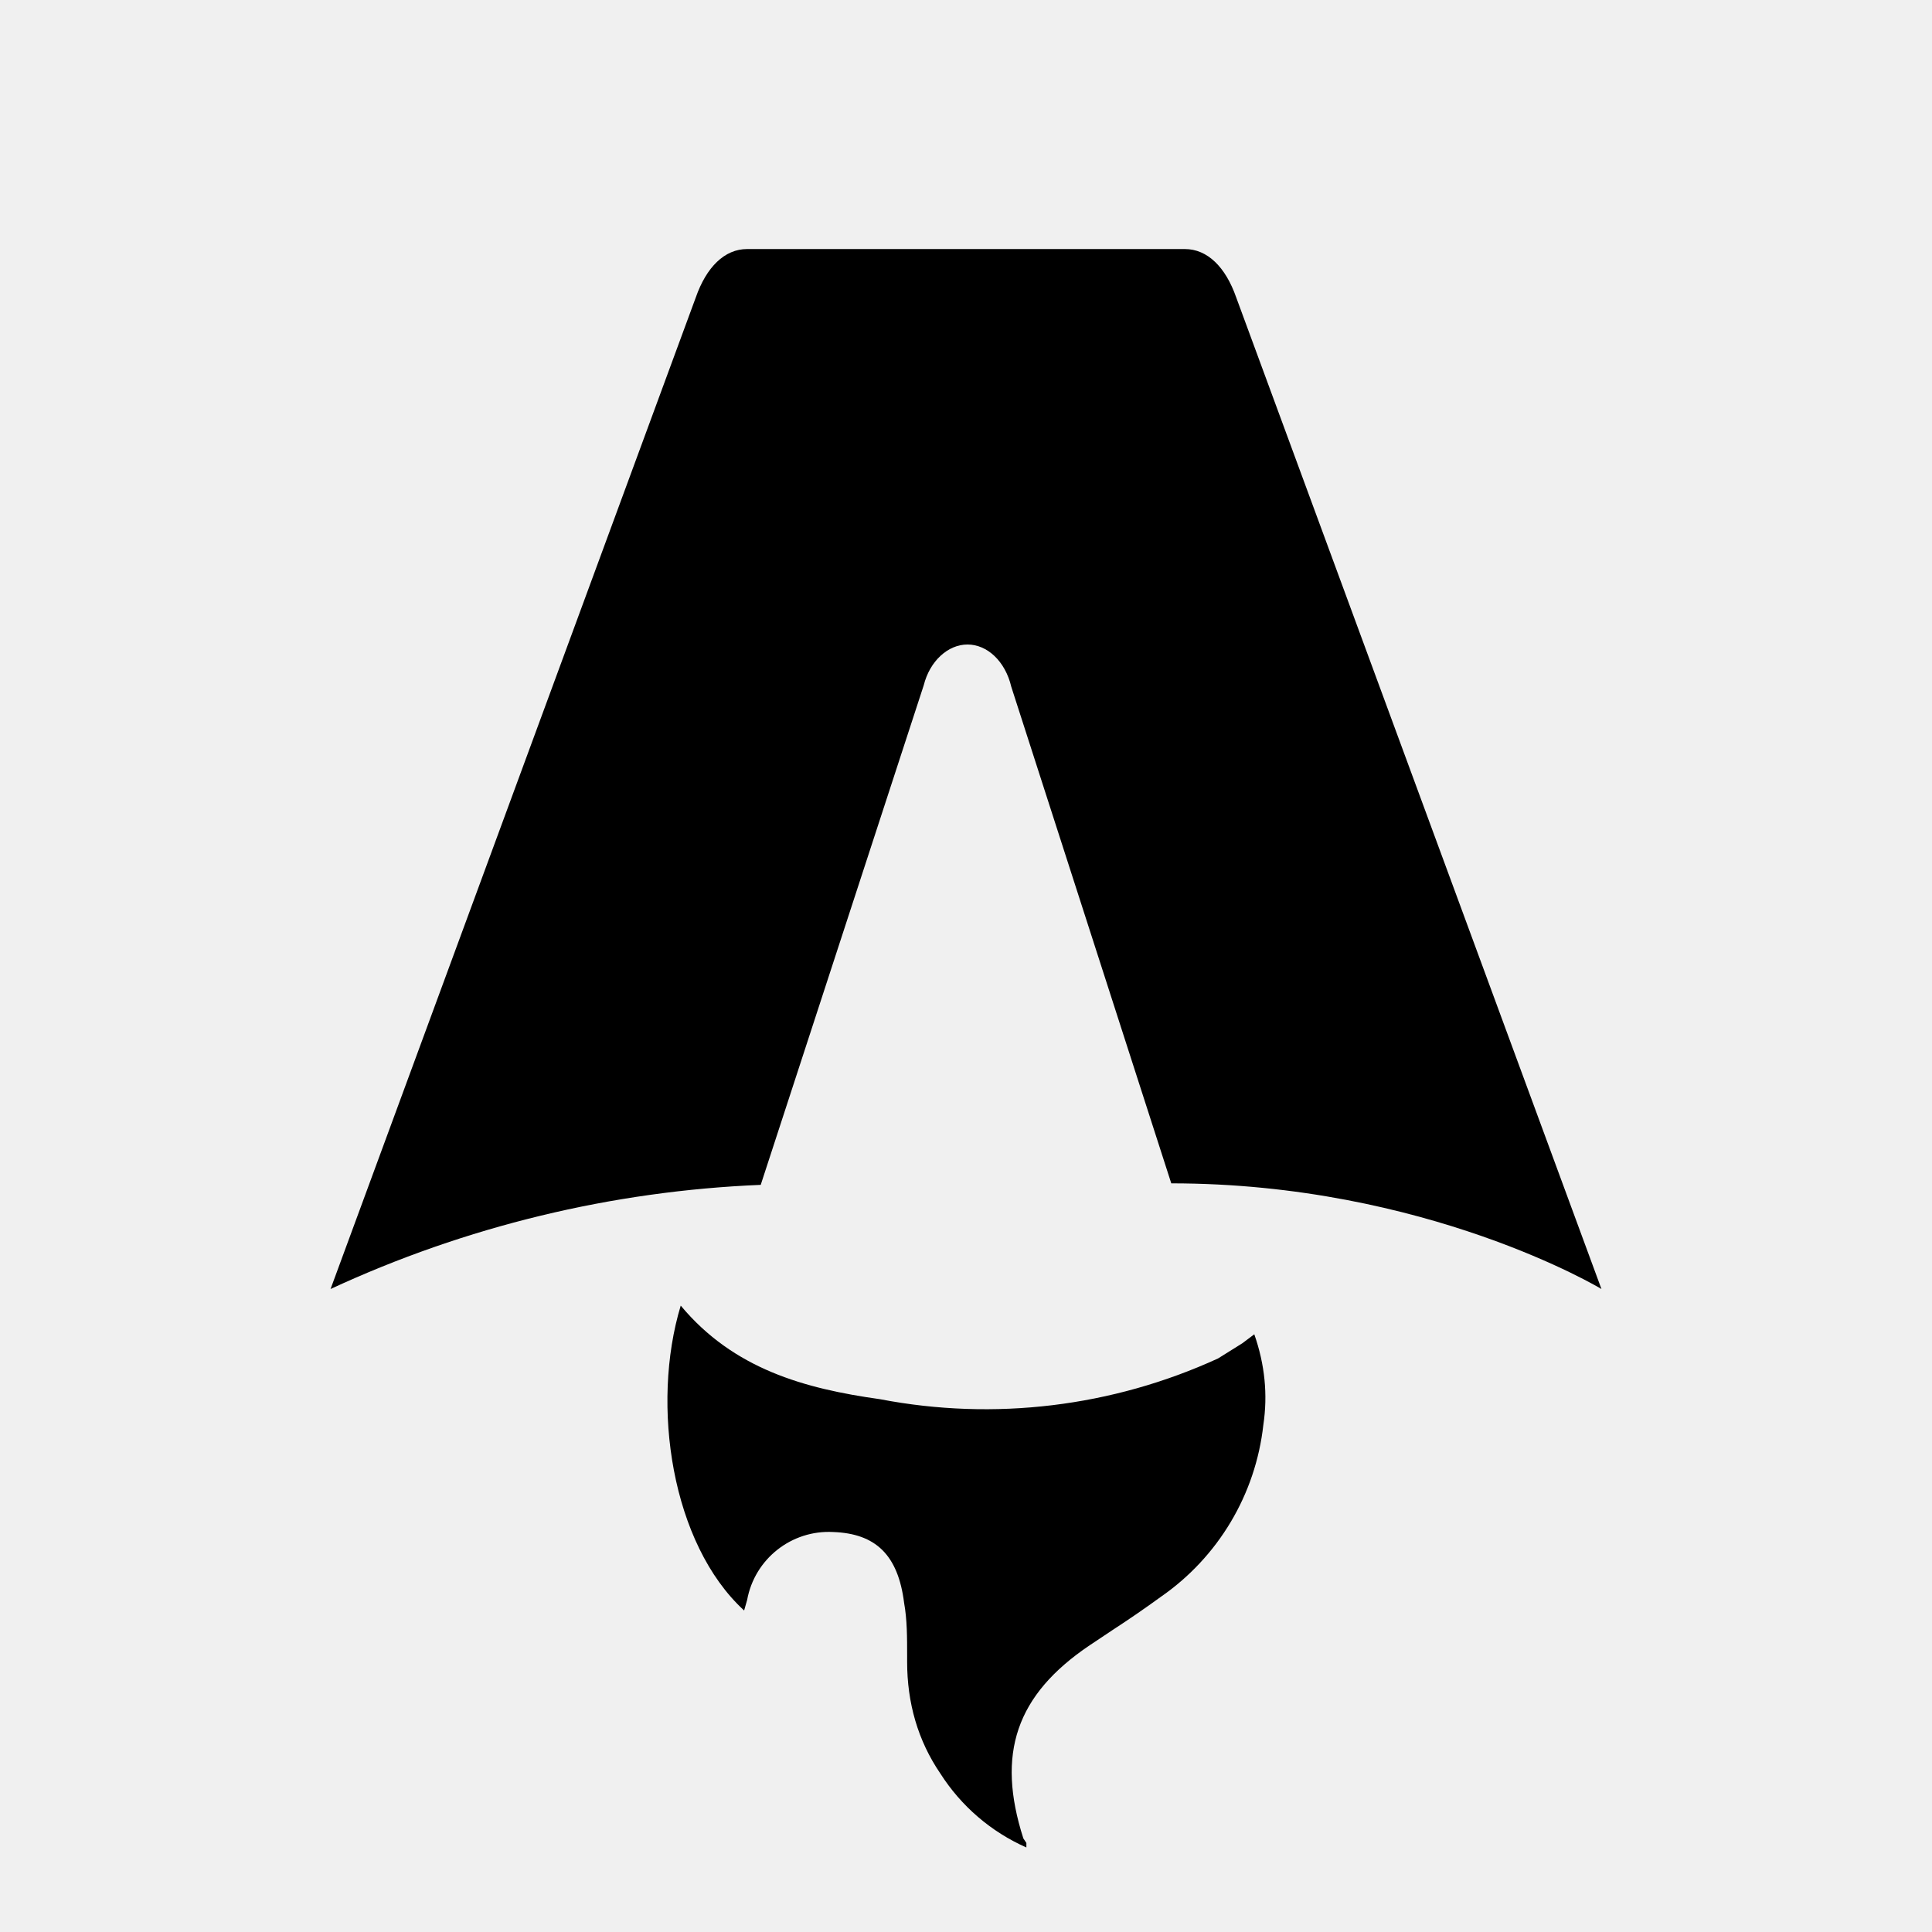
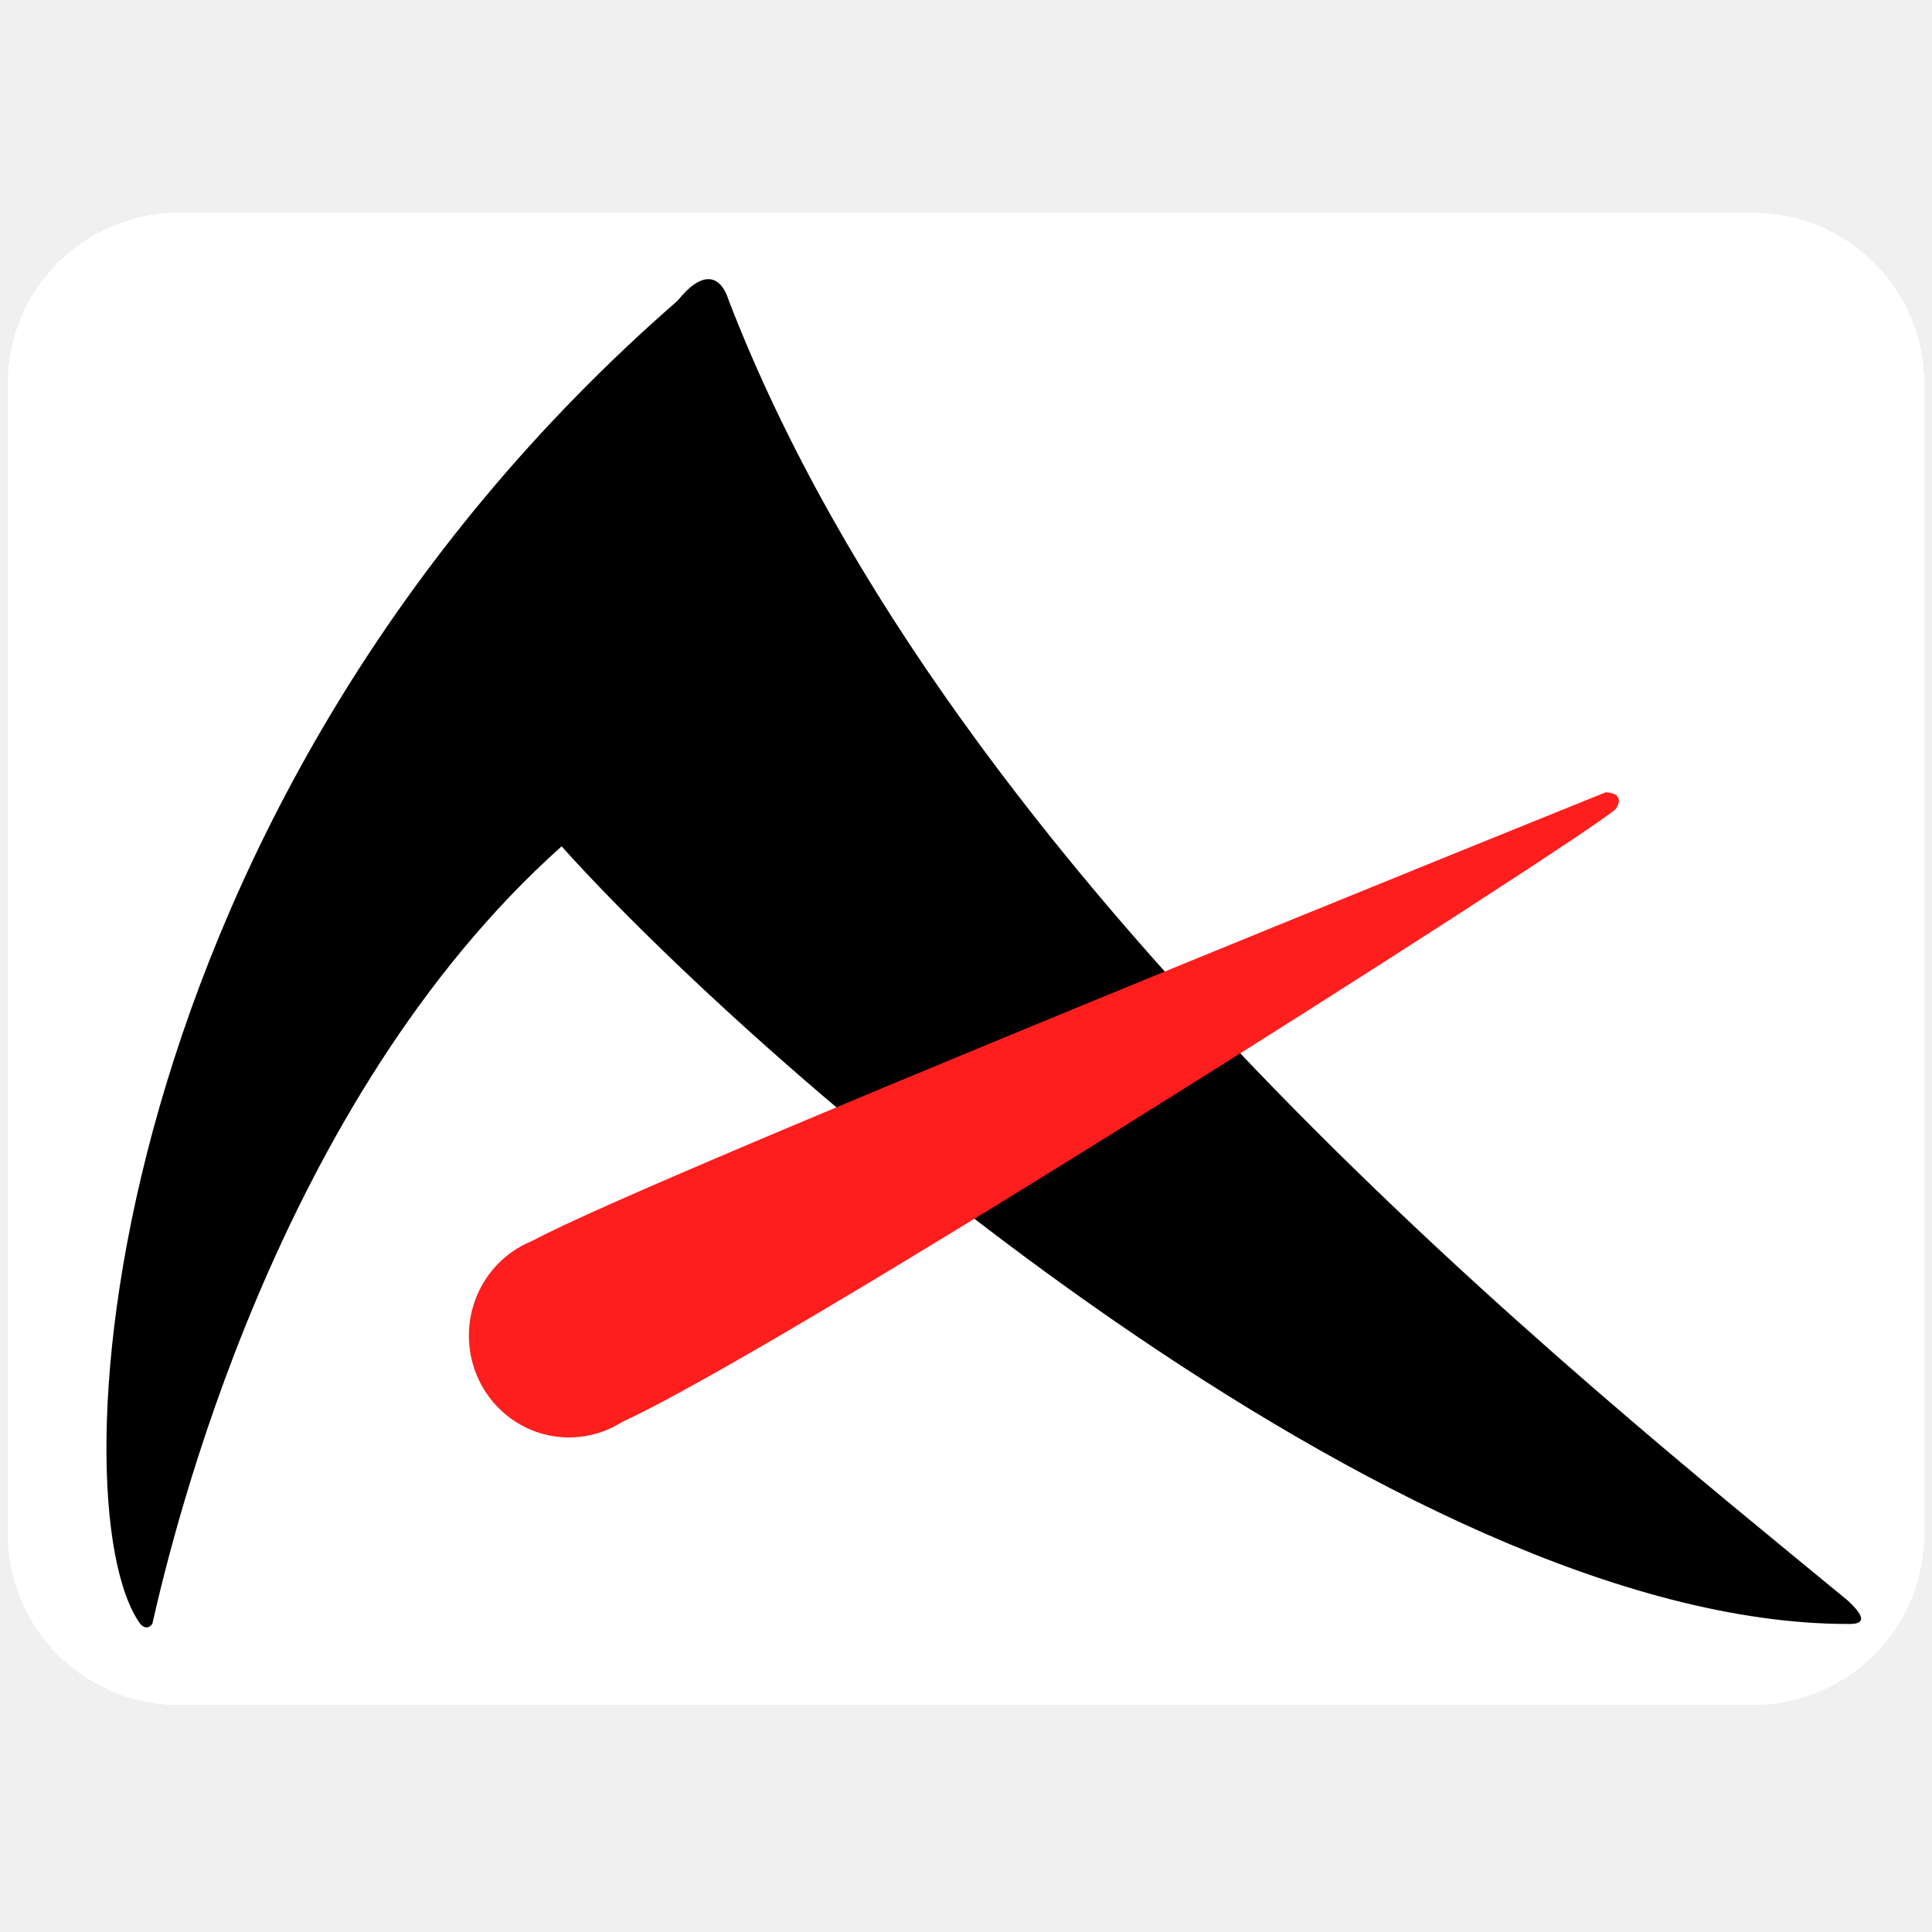
- <svg xmlns="http://www.w3.org/2000/svg" fill="none" viewBox="0 0 128 128">
-   <path d="M50.4 78.5a75.1 75.1 0 0 0-28.5 6.9l24.2-65.7c.7-2 1.9-3.2 3.4-3.2h29c1.5 0 2.7 1.2 3.4 3.2l24.2 65.7s-11.6-7-28.5-7L67 45.5c-.4-1.7-1.6-2.8-2.9-2.8-1.3 0-2.5 1.1-2.9 2.7L50.4 78.5Zm-1.1 28.2Zm-4.2-20.2c-2 6.6-.6 15.8 4.2 20.2a17.5 17.5 0 0 1 .2-.7 5.5 5.5 0 0 1 5.7-4.5c2.8.1 4.3 1.5 4.7 4.7.2 1.1.2 2.3.2 3.5v.4c0 2.7.7 5.2 2.2 7.4a13 13 0 0 0 5.7 4.9v-.3l-.2-.3c-1.8-5.6-.5-9.5 4.4-12.8l1.5-1a73 73 0 0 0 3.2-2.2 16 16 0 0 0 6.8-11.4c.3-2 .1-4-.6-6l-.8.6-1.6 1a37 37 0 0 1-22.4 2.7c-5-.7-9.7-2-13.2-6.2Z" />
-   <style>
-         path { fill: #000; }
-         @media (prefers-color-scheme: dark) {
-             path { fill: #FFF; }
-         }
-     </style>
+ <svg xmlns="http://www.w3.org/2000/svg" width="128" height="128" viewBox="0 0 1129 881" fill="none">
+   <rect x="4.495" y="0.281" width="1120" height="872.05" rx="100" fill="white" shape-rendering="crispEdges" />
+   <path d="M425.906 51.697C420.869 35.5 409.746 34.395 396 51.697C57.5 346.5 31.693 755.628 82 825C82 825 85.5 829.5 89 825C101.071 772.006 160.907 520.081 328.183 370.569C445.507 501.391 817.5 825 1080 825C1084.5 825 1094.5 825 1080 811.5C925.975 684.427 558 394 425.906 51.697Z" fill="black" />
+   <path d="M938.337 339C938.337 339 334.5 582.186 306.5 604C278.5 625.814 312 712.5 347.5 712.5C383 712.5 938.337 358 944.337 348.5C950.337 339 938.337 339 938.337 339Z" fill="#FF1E1E" />
+   <ellipse cx="332.5" cy="656.5" rx="58.5" ry="59.5" fill="#FF1E1E" />
</svg>
